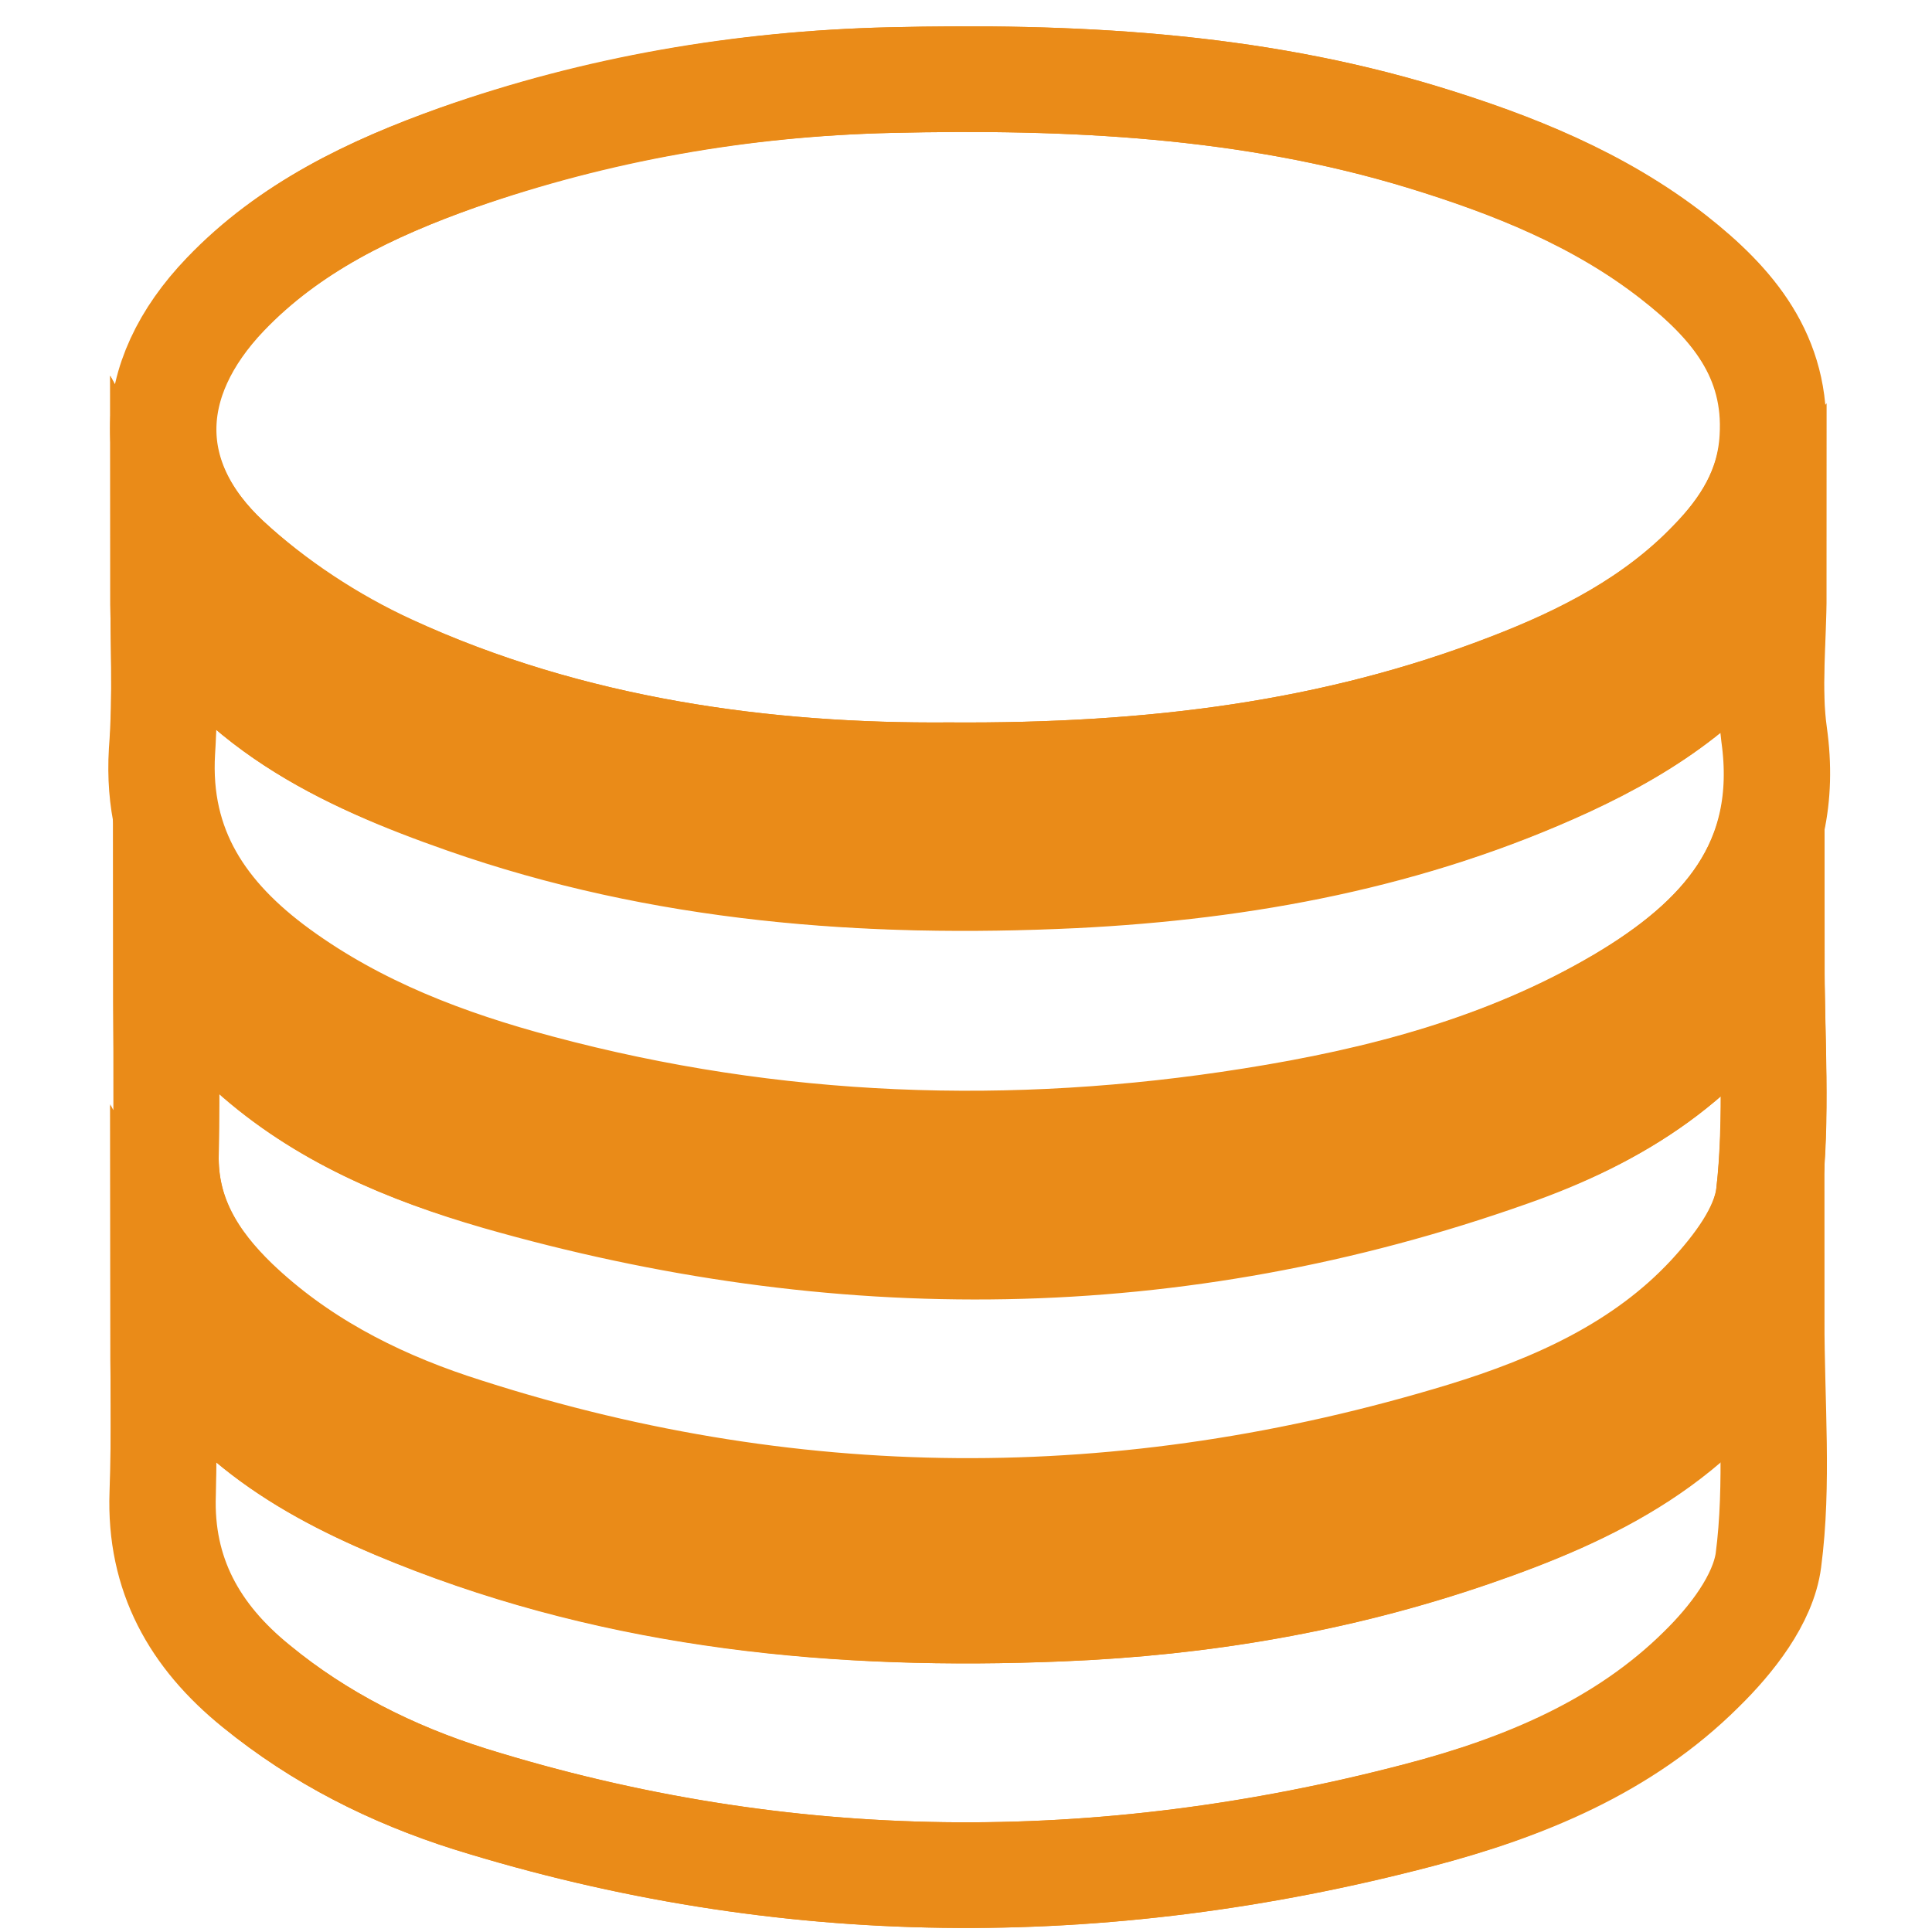
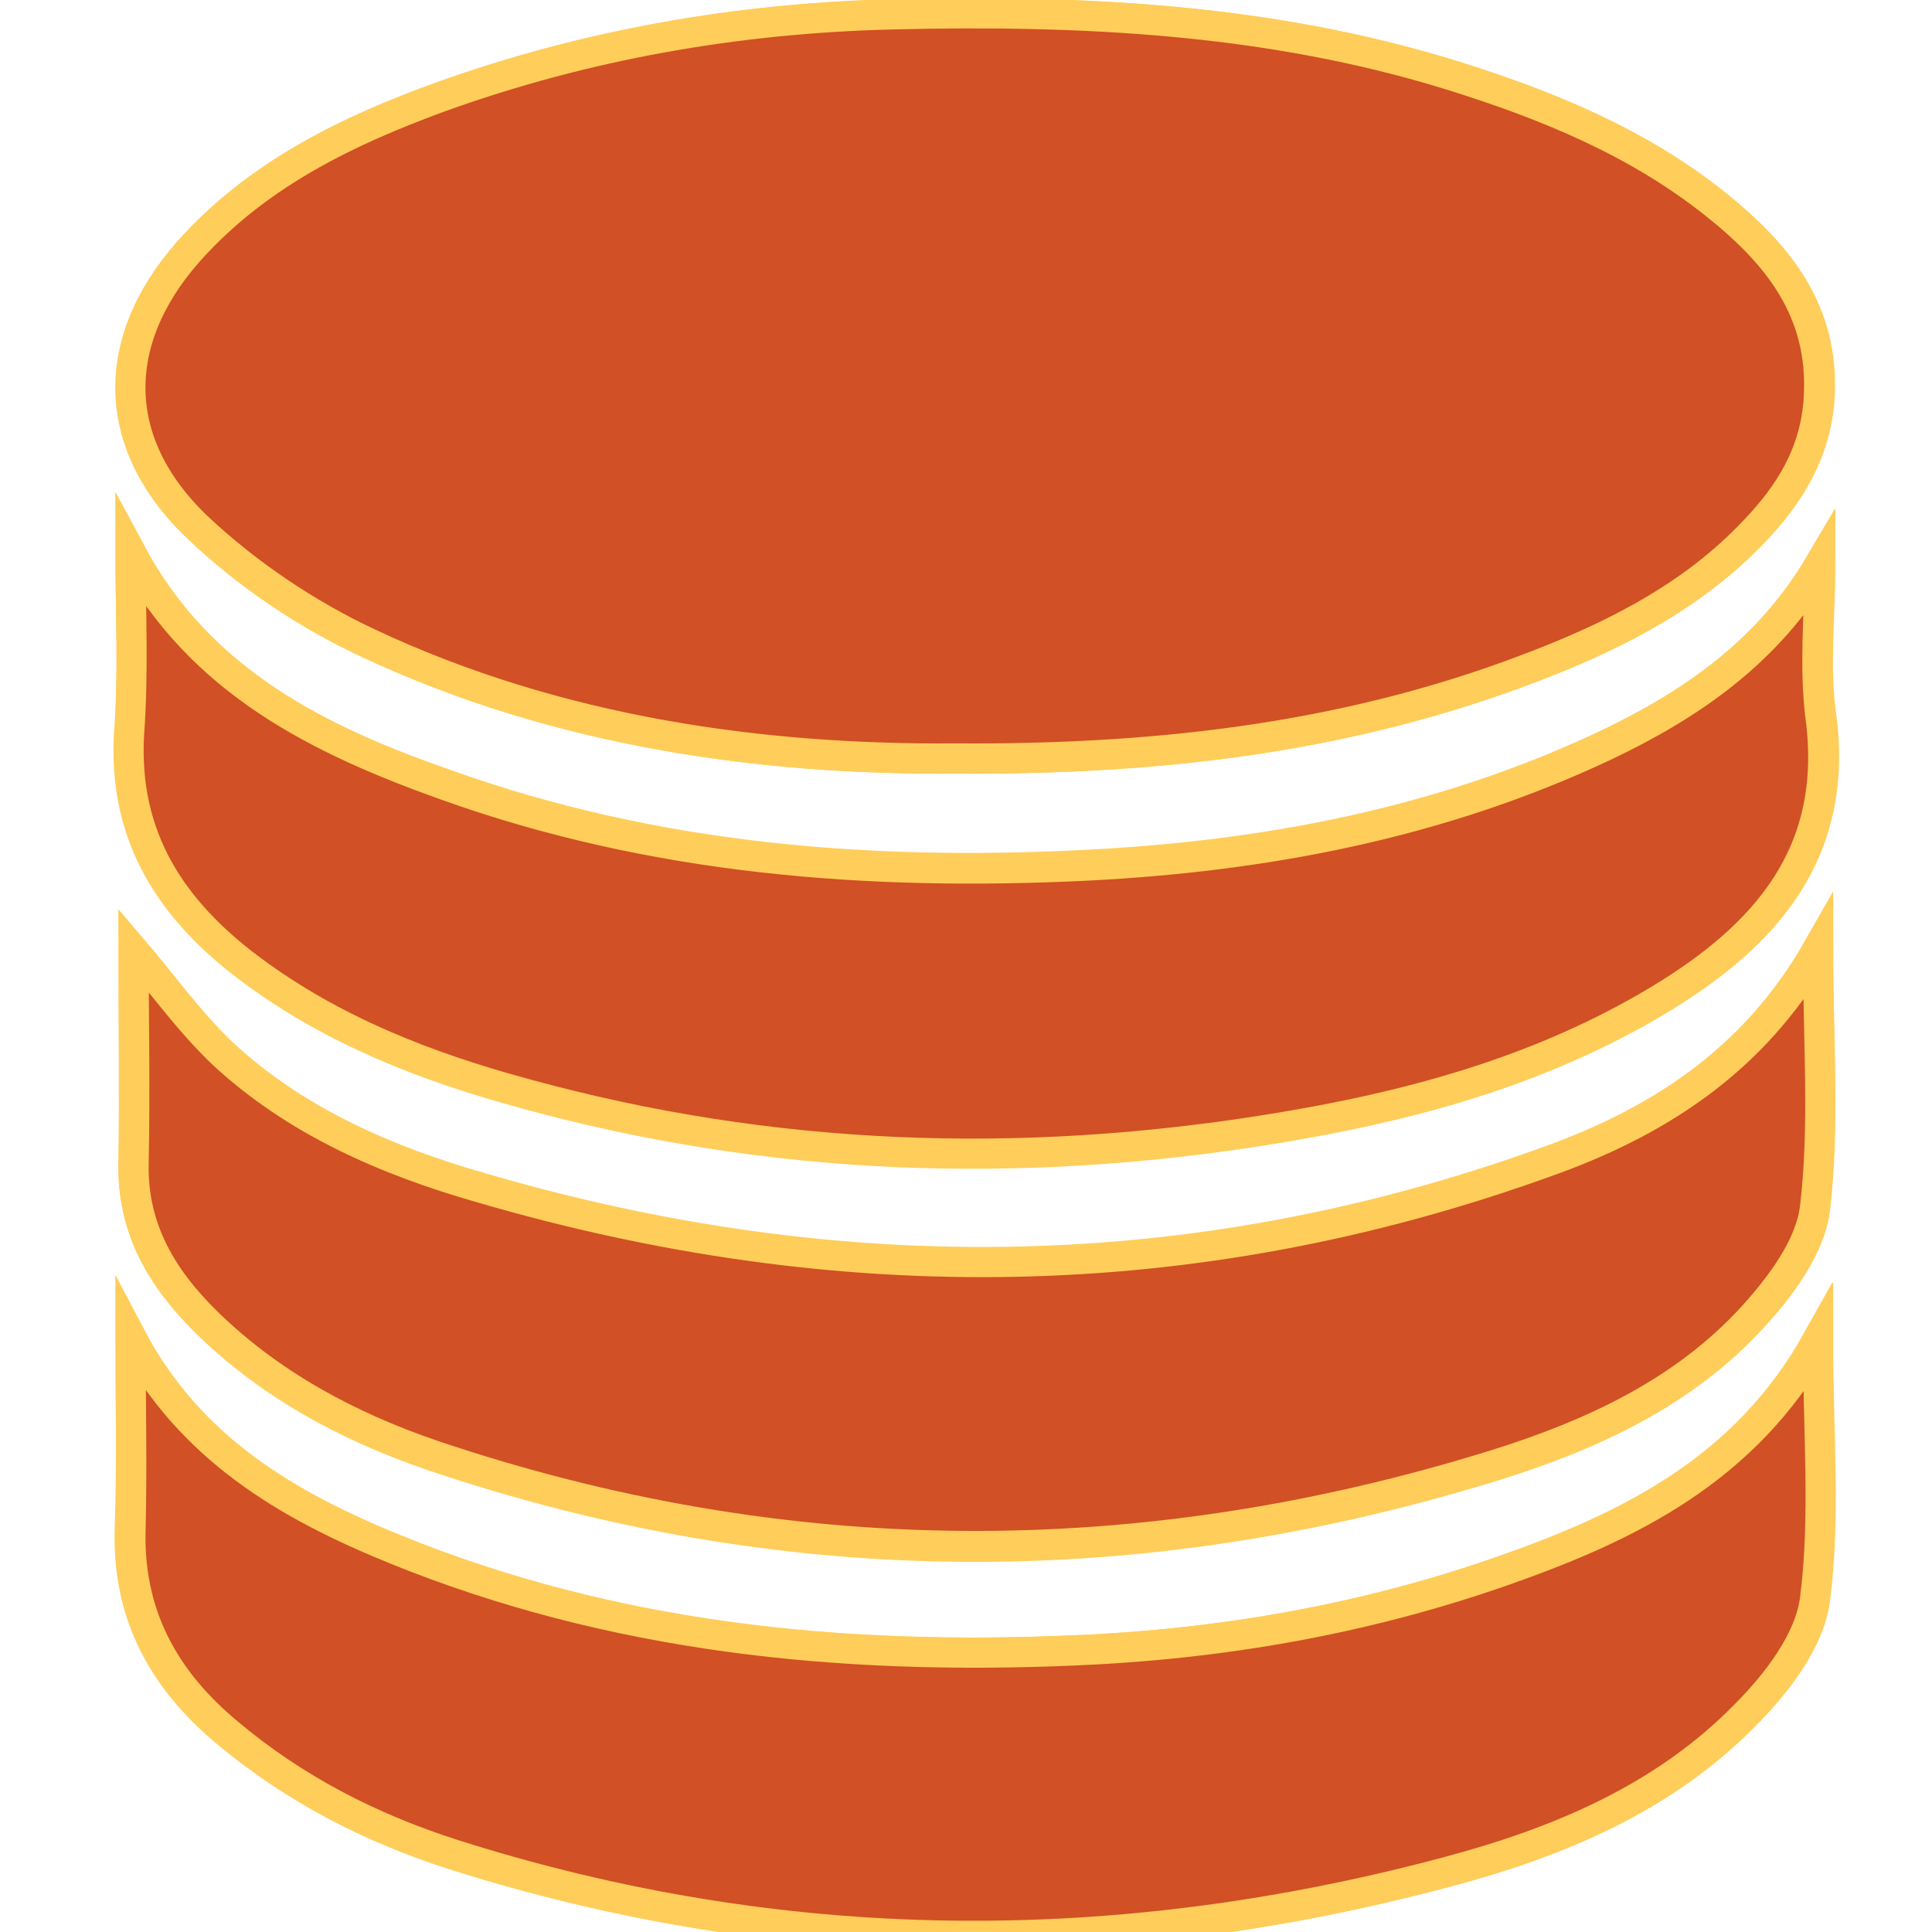
<svg xmlns="http://www.w3.org/2000/svg" version="1.1" id="Layer_1" x="0px" y="0px" width="256px" height="256px" viewBox="0 0 256 256" enable-background="new 0 0 256 256" xml:space="preserve">
  <g>
    <g>
-       <path fill="none" stroke="#EA8B18" stroke-width="14" stroke-miterlimit="10" d="M125.697,102.725    c27.073,0.187,51.189-2.896,74.259-11.771c10.009-3.831,19.35-8.688,26.879-16.442c4.387-4.577,7.628-9.715,8.104-16.441    c0.666-10.837-5.338-17.843-13.154-24.009c-9.819-7.661-21.258-12.238-33.174-15.881c-23.068-7.007-46.804-8.128-70.635-7.567    C98.34,11.082,79.18,14.445,60.687,20.89c-11.438,4.018-22.306,9.249-30.79,18.123C19.03,50.411,18.744,63.583,30.183,74.232    c6.196,5.792,13.727,10.743,21.543,14.293C75.843,99.548,101.675,102.912,125.697,102.725z M21.604,77.222    c0,7.474,0.381,14.947-0.095,22.327c-0.763,12.892,5.433,21.954,15.442,29.24c10.39,7.567,22.211,12.051,34.507,15.321    c31.076,8.314,62.628,9.436,94.371,4.391c17.158-2.709,33.84-7.1,48.902-15.974c13.439-7.941,22.781-18.218,20.397-35.22    c-0.856-6.072-0.094-12.424-0.094-18.684c-6.579,10.93-16.396,17.469-27.264,22.514c-20.685,9.529-42.705,13.639-65.392,14.761    c-27.454,1.401-54.621-0.748-80.74-9.903C45.434,100.483,30.374,93.29,21.604,77.222z M234.749,126.267    c-8.199,14.105-20.592,21.673-34.699,26.625c-44.325,15.693-89.127,15.974-134.121,3.082    c-11.916-3.456-23.354-8.221-32.696-16.629c-4.385-3.923-7.817-8.875-11.248-12.798c0,8.314,0.095,17.282,0,26.345    c-0.191,8.127,3.622,14.292,9.246,19.71c8.103,7.754,17.921,12.892,28.502,16.442c44.517,14.76,89.318,14.854,134.215,1.214    c12.203-3.736,23.832-8.968,32.602-18.404c3.527-3.736,7.246-8.688,7.816-13.452C235.512,148.126,234.749,137.664,234.749,126.267    z M21.604,174.282c0,7.849,0.19,15.789-0.095,23.637c-0.382,10.743,4.194,18.869,12.392,25.503    c8.388,6.819,18.016,11.678,28.311,14.947c41.657,12.983,83.694,13.172,125.732,2.147c13.918-3.643,27.167-9.154,37.461-19.337    c4.005-3.924,8.104-9.249,8.867-14.387c1.333-10.184,0.38-20.646,0.38-32.043c-9.15,16.068-23.925,23.075-39.654,28.493    c-17.635,6.071-35.843,9.154-54.525,9.902c-29.359,1.215-58.052-1.494-85.505-12.519C41.431,195.209,29.04,188.203,21.604,174.282    z" />
-       <path fill="none" stroke="#EA8B18" stroke-width="14" stroke-miterlimit="10" d="M125.697,102.725    c-24.022,0.187-49.95-3.177-74.067-14.293c-7.721-3.55-15.251-8.501-21.543-14.293c-11.438-10.649-11.152-23.822-0.286-35.125    C38.285,30.139,49.153,25,60.592,20.89c18.493-6.54,37.653-9.809,57.289-10.276c23.927-0.561,47.662,0.561,70.636,7.567    c11.916,3.643,23.354,8.22,33.172,15.881c7.817,6.072,13.823,13.172,13.155,24.009c-0.381,6.726-3.622,11.864-8.103,16.441    c-7.436,7.754-16.872,12.611-26.882,16.442C176.887,99.829,152.865,102.912,125.697,102.725z" />
-       <path fill="none" stroke="#EA8B18" stroke-width="14" stroke-miterlimit="10" d="M21.604,77.222    c8.77,16.068,23.926,23.261,39.941,28.866c26.119,9.155,53.19,11.21,80.739,9.903c22.687-1.122,44.707-5.232,65.393-14.761    c10.867-5.044,20.686-11.583,27.263-22.514c0,6.259-0.667,12.518,0.096,18.684c2.383,17.096-6.959,27.279-20.4,35.218    c-15.062,8.875-31.743,13.266-48.901,15.975c-31.742,5.045-63.199,4.018-94.371-4.39c-12.297-3.27-24.117-7.755-34.507-15.321    c-10.009-7.286-16.205-16.348-15.442-29.24C21.985,92.169,21.604,84.695,21.604,77.222z" />
-       <path fill="none" stroke="#EA8B18" stroke-width="14" stroke-miterlimit="10" d="M234.749,126.267    c0,11.397,0.856,21.859-0.383,32.042c-0.57,4.765-4.289,9.622-7.816,13.453c-8.77,9.435-20.398,14.665-32.602,18.403    c-44.802,13.639-89.603,13.544-134.215-1.216c-10.581-3.549-20.399-8.688-28.502-16.44c-5.624-5.418-9.437-11.584-9.246-19.713    c0.19-9.061,0-18.028,0-26.343c3.431,3.923,6.958,8.781,11.248,12.798c9.246,8.408,20.686,13.267,32.696,16.629    c44.993,12.892,89.795,12.519,134.121-3.084C214.157,147.939,226.55,140.372,234.749,126.267z" />
-       <path fill="none" stroke="#EA8B18" stroke-width="14" stroke-miterlimit="10" d="M21.604,174.282    c7.436,13.827,19.827,20.927,33.458,26.345c27.454,10.931,56.146,13.733,85.506,12.519c18.684-0.748,36.891-3.831,54.525-9.902    c15.729-5.418,30.503-12.425,39.655-28.493c0,11.397,0.953,21.859-0.383,32.043c-0.666,5.138-4.86,10.463-8.864,14.387    c-10.295,10.275-23.545,15.694-37.462,19.337c-42.039,11.024-84.076,10.836-125.733-2.147c-10.39-3.27-19.922-8.035-28.312-14.947    c-8.197-6.634-12.772-14.854-12.391-25.503C21.794,190.071,21.604,182.223,21.604,174.282z" />
+       <path fill="#D15025" stroke="#FFCD59" stroke-width="4" stroke-miterlimit="10" d="M126.5,100.5c28.4,0.2,53.7-3.1,77.9-12.6    c10.5-4.1,20.3-9.3,28.2-17.6c4.6-4.9,8-10.4,8.5-17.6c0.7-11.6-5.6-19.1-13.8-25.7c-10.3-8.2-22.3-13.1-34.8-17    c-24.2-7.5-49.1-8.7-74.1-8.1c-20.6,0.5-40.7,4.1-60.1,11c-12,4.3-23.4,9.9-32.3,19.4C14.6,44.5,14.3,58.6,26.3,70    c6.5,6.2,14.4,11.5,22.6,15.3C74.2,97.1,101.3,100.7,126.5,100.5z M17.3,73.2c0,8,0.4,16-0.1,23.9c-0.8,13.8,5.7,23.5,16.2,31.3    c10.9,8.1,23.3,12.9,36.2,16.4c32.6,8.9,65.7,10.1,99,4.7c18-2.9,35.5-7.6,51.3-17.1c14.1-8.5,23.9-19.5,21.4-37.7    c-0.9-6.5-0.1-13.3-0.1-20c-6.9,11.7-17.2,18.7-28.6,24.1c-21.7,10.2-44.8,14.6-68.6,15.8c-28.8,1.5-57.3-0.8-84.7-10.6    C42.3,98.1,26.5,90.4,17.3,73.2z M240.9,125.7c-8.6,15.1-21.6,23.2-36.4,28.5C158,171,111,171.3,63.8,157.5    c-12.5-3.7-24.5-8.8-34.3-17.8c-4.6-4.2-8.2-9.5-11.8-13.7c0,8.9,0.1,18.5,0,28.2c-0.2,8.7,3.8,15.3,9.7,21.1    c8.5,8.3,18.8,13.8,29.9,17.6c46.7,15.8,93.7,15.9,140.8,1.3c12.8-4,25-9.6,34.2-19.7c3.7-4,7.6-9.3,8.2-14.4    C241.7,149.1,240.9,137.9,240.9,125.7z M17.3,177.1c0,8.4,0.2,16.9-0.1,25.3c-0.4,11.5,4.4,20.2,13,27.3    c8.8,7.3,18.9,12.5,29.7,16c43.7,13.9,87.8,14.1,131.9,2.3c14.6-3.9,28.5-9.8,39.3-20.7c4.2-4.2,8.5-9.9,9.3-15.4    c1.4-10.9,0.4-22.1,0.4-34.3c-9.6,17.2-25.1,24.7-41.6,30.5c-18.5,6.5-37.6,9.8-57.2,10.6c-30.8,1.3-60.9-1.6-89.7-13.4    C38.1,199.5,25.1,192,17.3,177.1z" />
+       <path fill="#D15025" stroke="#FFCD59" stroke-width="4" stroke-miterlimit="10" d="M126.5,100.5c-25.2,0.2-52.4-3.4-77.7-15.3    c-8.1-3.8-16-9.1-22.6-15.3c-12-11.4-11.7-25.5-0.3-37.6c8.9-9.5,20.3-15,32.3-19.4c19.4-7,39.5-10.5,60.1-11    c25.1-0.6,50,0.6,74.1,8.1c12.5,3.9,24.5,8.8,34.8,17c8.2,6.5,14.5,14.1,13.8,25.7c-0.4,7.2-3.8,12.7-8.5,17.6    c-7.8,8.3-17.7,13.5-28.2,17.6C180.2,97.4,155,100.7,126.5,100.5z" />
+       <path fill="#D15025" stroke="#FFCD59" stroke-width="4" stroke-miterlimit="10" d="M17.3,73.2c9.2,17.2,25.1,24.9,41.9,30.9    c27.4,9.8,55.8,12,84.7,10.6c23.8-1.2,46.9-5.6,68.6-15.8c11.4-5.4,21.7-12.4,28.6-24.1c0,6.7-0.7,13.4,0.1,20    c2.5,18.3-7.3,29.2-21.4,37.7c-15.8,9.5-33.3,14.2-51.3,17.1c-33.3,5.4-66.3,4.3-99-4.7c-12.9-3.5-25.3-8.3-36.2-16.4    c-10.5-7.8-17-17.5-16.2-31.3C17.7,89.2,17.3,81.2,17.3,73.2z" />
+       <path fill="#D15025" stroke="#FFCD59" stroke-width="4" stroke-miterlimit="10" d="M240.9,125.7c0,12.2,0.9,23.4-0.4,34.3    c-0.6,5.1-4.5,10.3-8.2,14.4c-9.2,10.1-21.4,15.7-34.2,19.7c-47,14.6-94,14.5-140.8-1.3c-11.1-3.8-21.4-9.3-29.9-17.6    c-5.9-5.8-9.9-12.4-9.7-21.1c0.2-9.7,0-19.3,0-28.2c3.6,4.2,7.3,9.4,11.8,13.7c9.7,9,21.7,14.2,34.3,17.8    c47.2,13.8,94.2,13.4,140.7-3.3C219.3,148.9,232.3,140.8,240.9,125.7z" />
+       <path fill="#D15025" stroke="#FFCD59" stroke-width="4" stroke-miterlimit="10" d="M17.3,177.1c7.8,14.8,20.8,22.4,35.1,28.2    c28.8,11.7,58.9,14.7,89.7,13.4c19.6-0.8,38.7-4.1,57.2-10.6c16.5-5.8,32-13.3,41.6-30.5c0,12.2,1,23.4-0.4,34.3    c-0.7,5.5-5.1,11.2-9.3,15.4c-10.8,11-24.7,16.8-39.3,20.7c-44.1,11.8-88.2,11.6-131.9-2.3c-10.9-3.5-20.9-8.6-29.7-16    c-8.6-7.1-13.4-15.9-13-27.3C17.5,194,17.3,185.6,17.3,177.1z" />
    </g>
  </g>
</svg>
